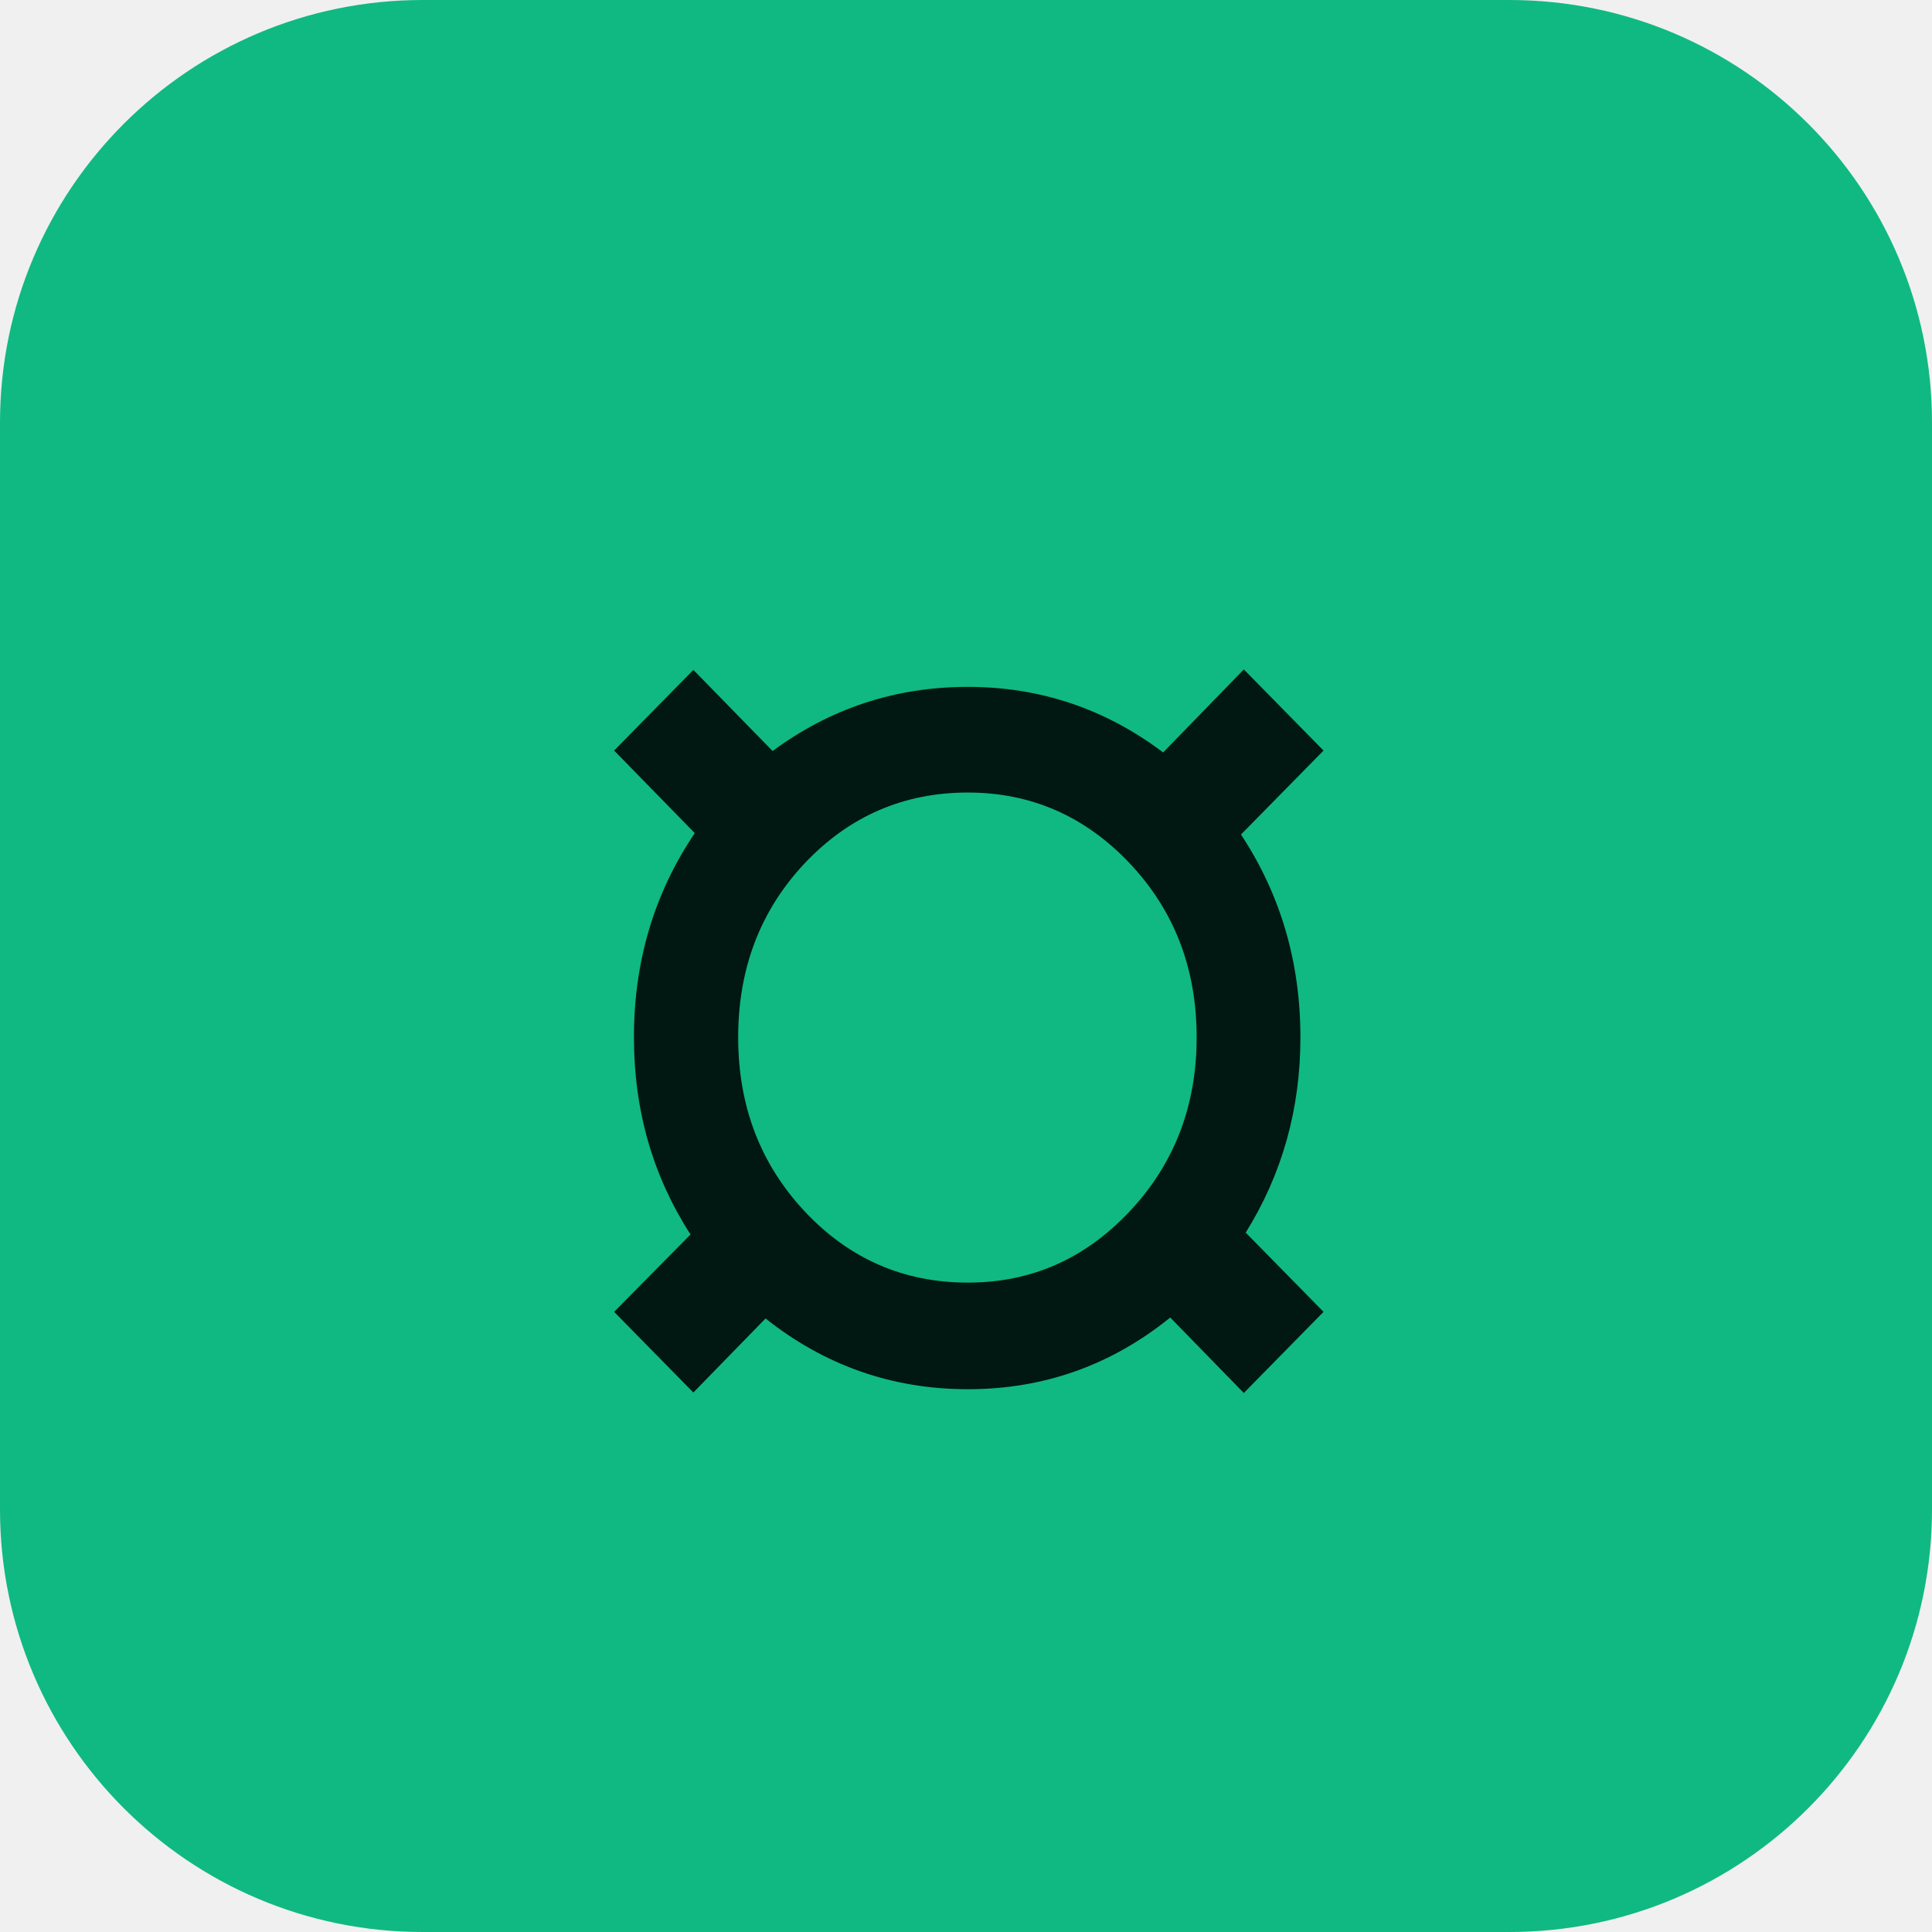
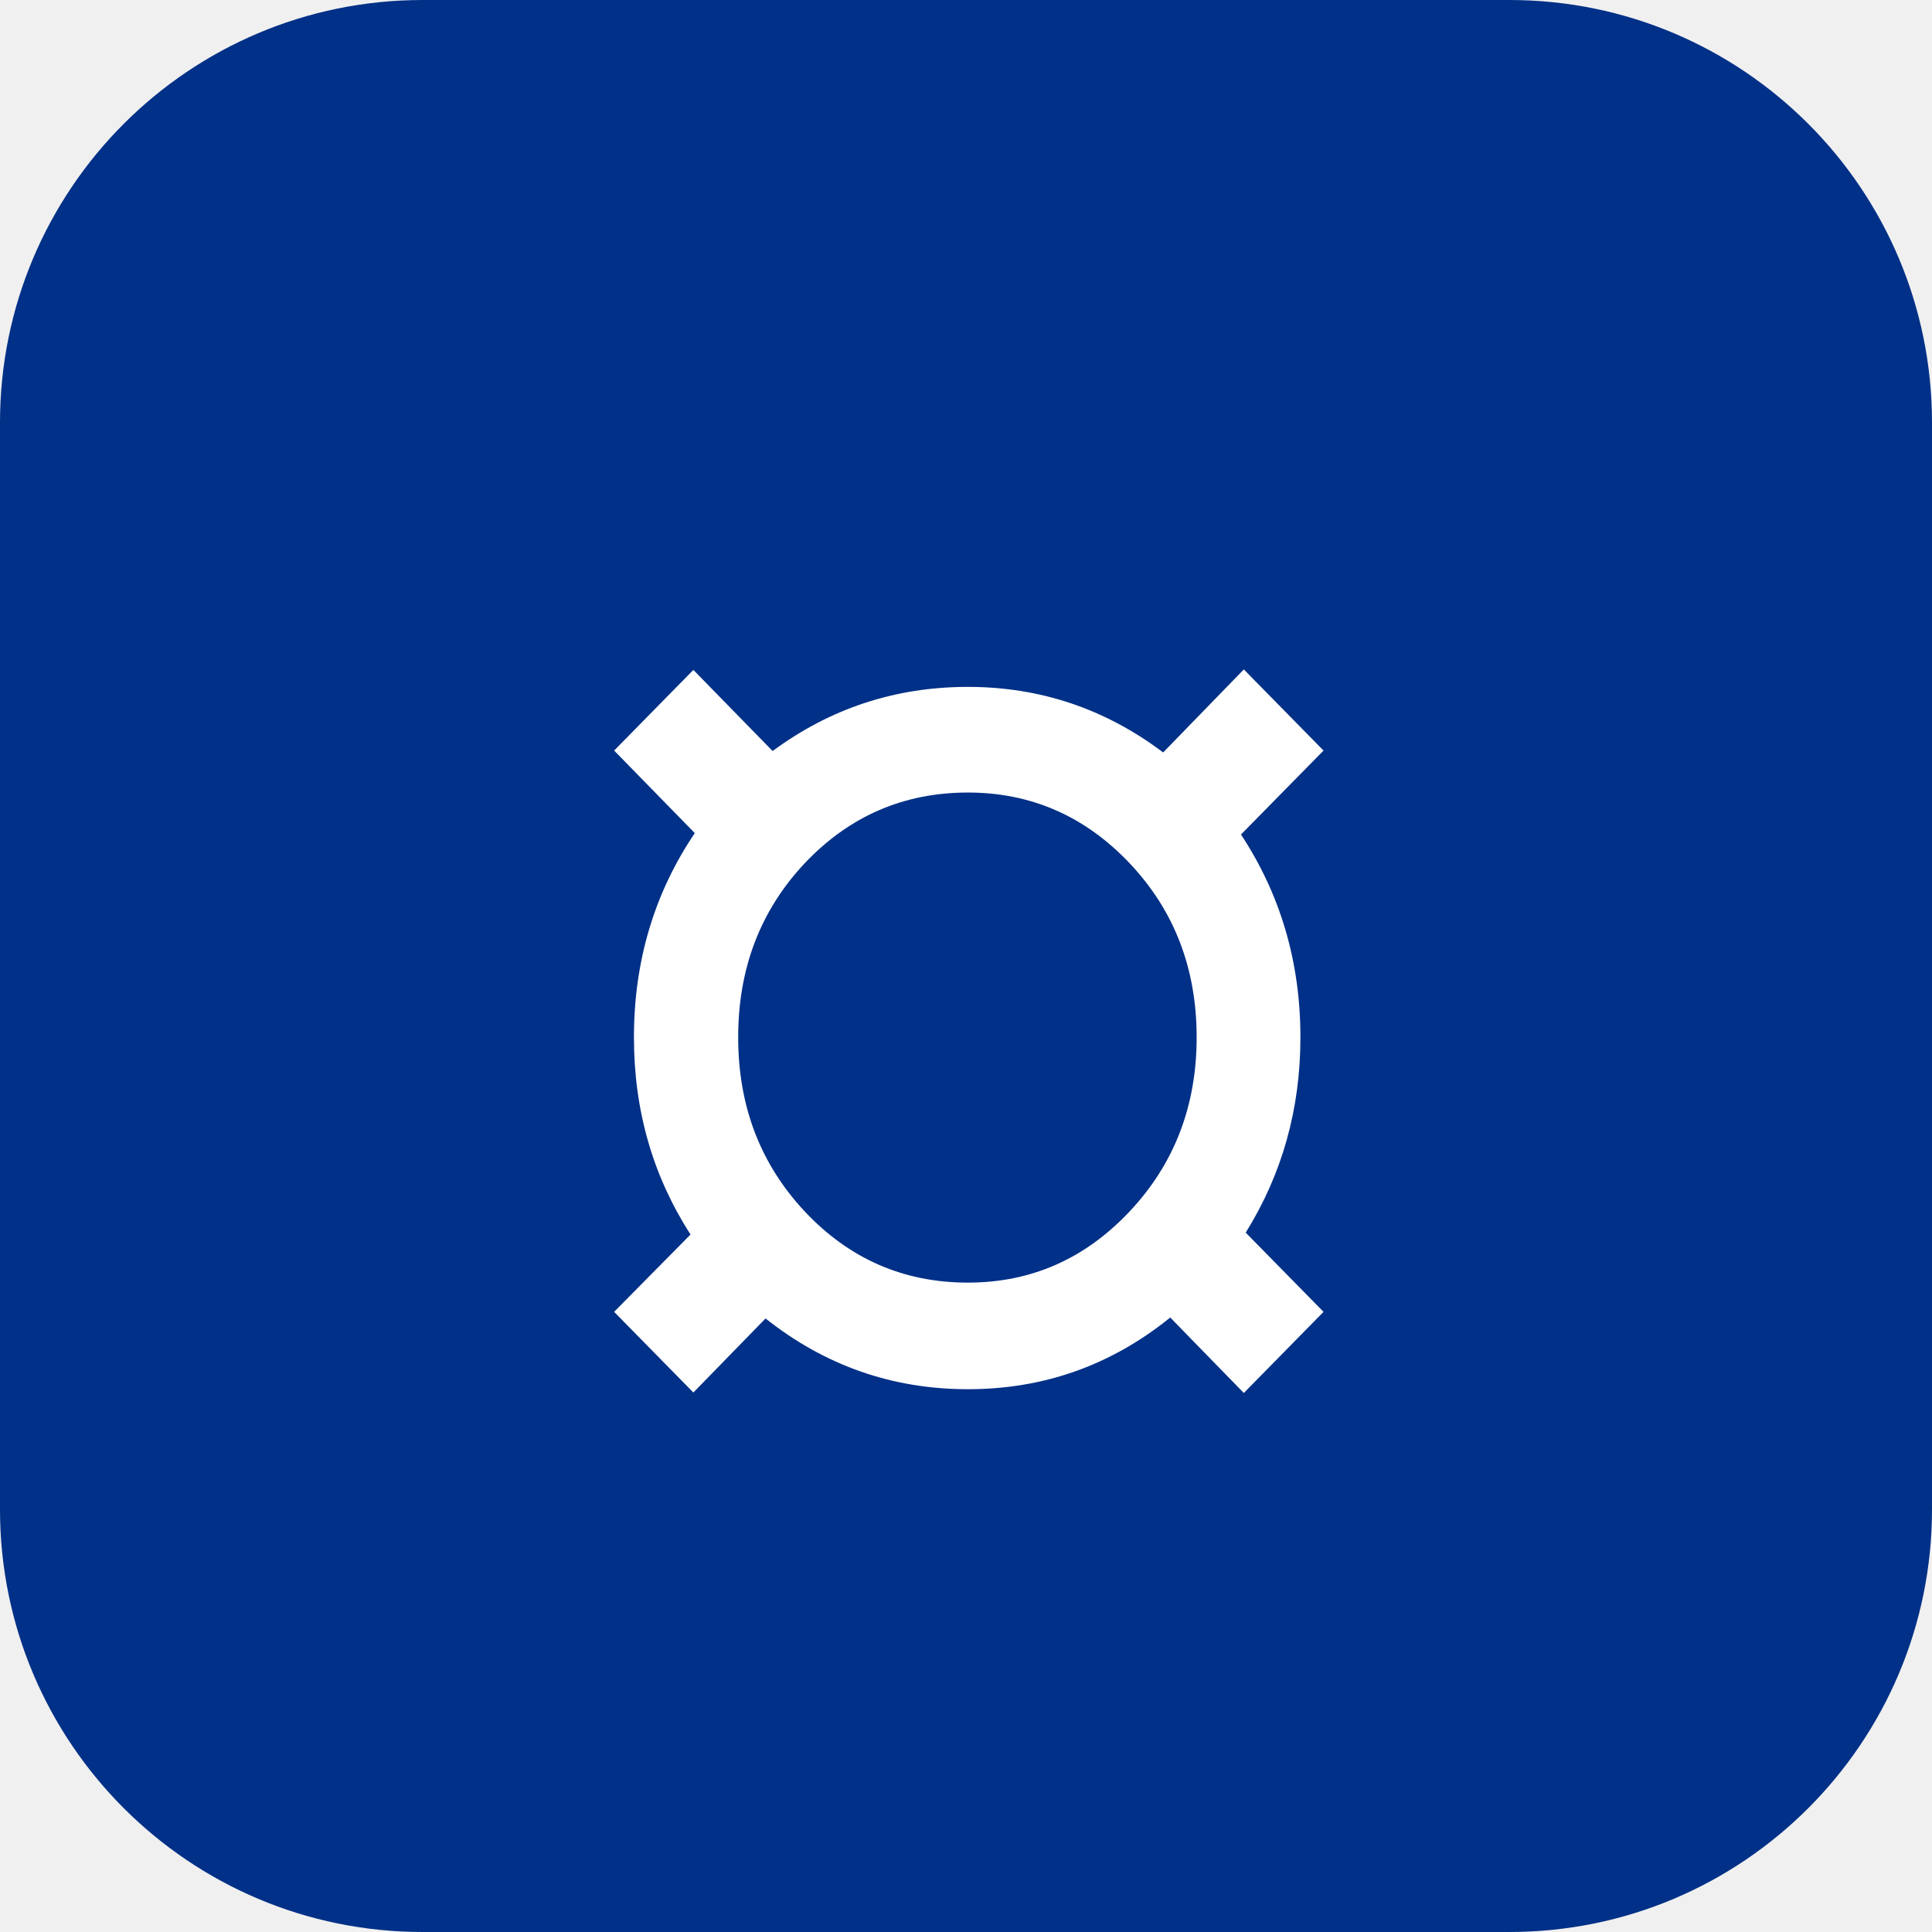
<svg xmlns="http://www.w3.org/2000/svg" viewBox="0 0 64 64">
-   <rect width="64" height="64" rx="14" fill="#10b981" />
-   <text x="50%" y="55%" text-anchor="middle" dominant-baseline="middle" font-family="-apple-system, BlinkMacSystemFont, 'Segoe UI', Roboto, sans-serif" font-size="38" font-weight="700" fill="#001811">¤</text>
+   <rect width="64" height="64" rx="14" fill="#003087" />
+   <text x="50%" y="55%" text-anchor="middle" dominant-baseline="middle" font-family="-apple-system, BlinkMacSystemFont, 'Segoe UI', Roboto, sans-serif" font-size="38" font-weight="700" fill="#ffffff">¤</text>
</svg>
